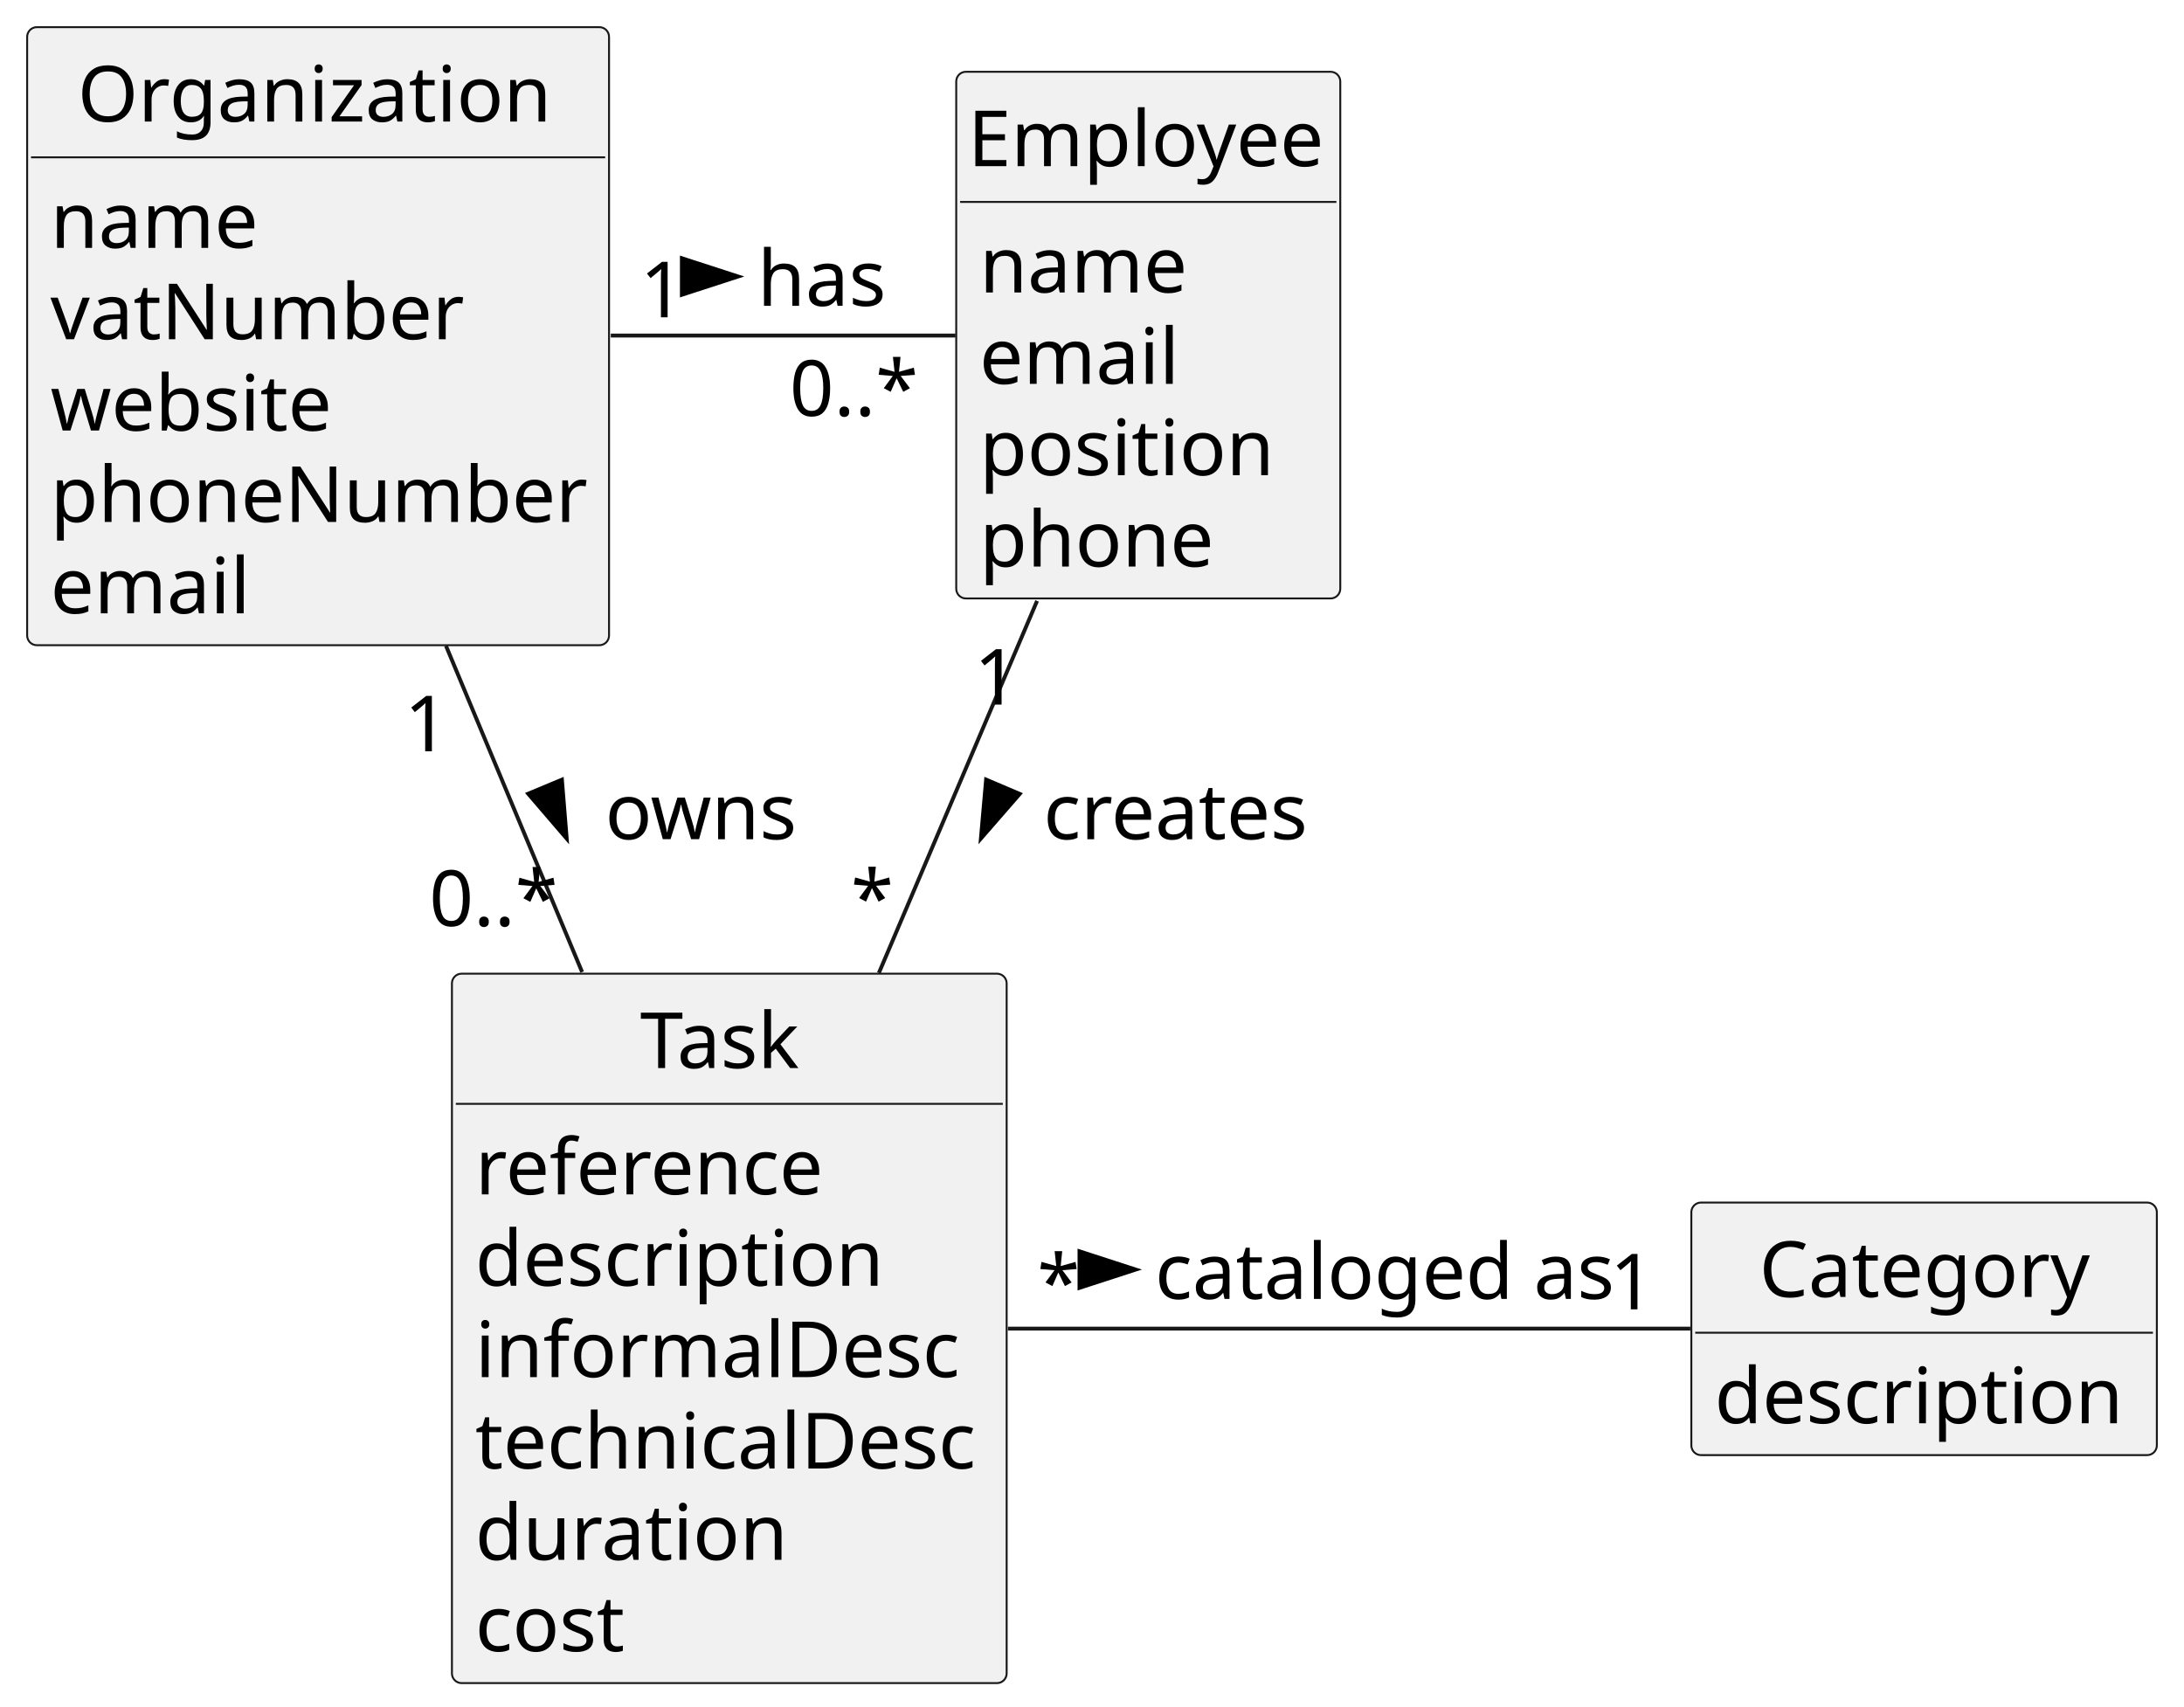
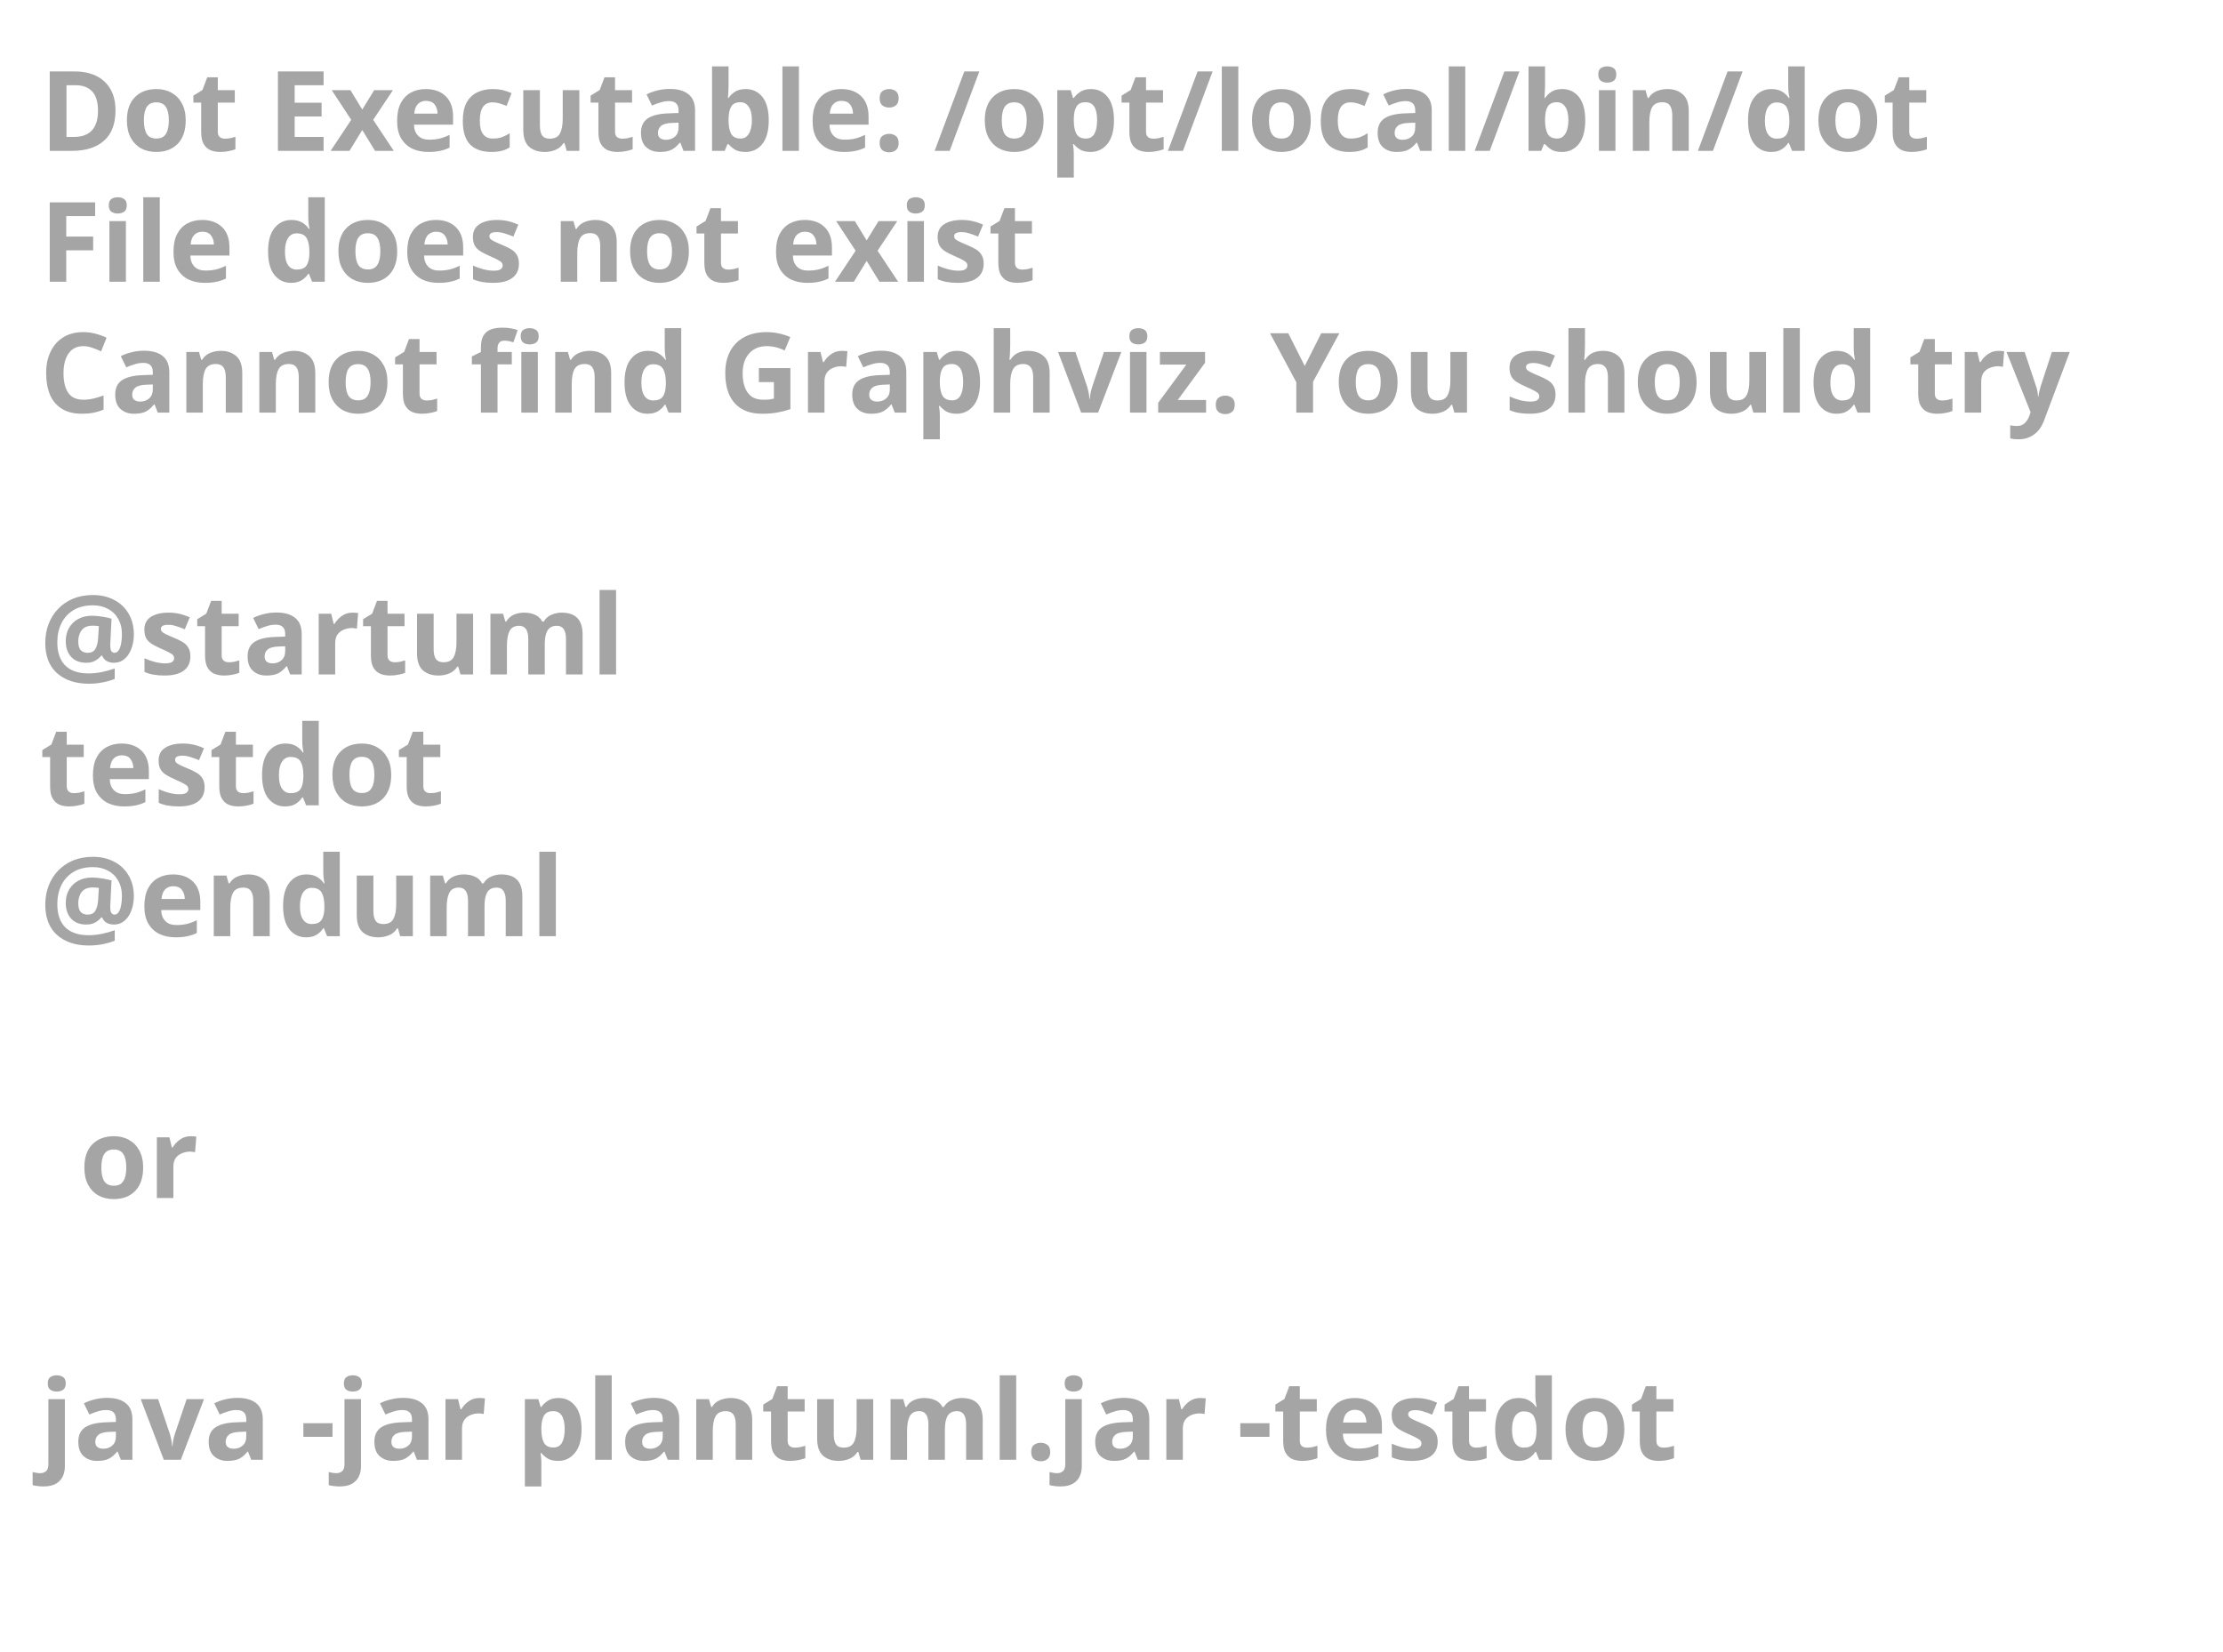
- <svg xmlns="http://www.w3.org/2000/svg" contentStyleType="text/css" height="440px" preserveAspectRatio="none" style="width:563px;height:440px;background:#FFFFFF;" version="1.1" viewBox="0 0 563 440" width="563px" zoomAndPan="magnify">
+ <svg xmlns="http://www.w3.org/2000/svg" contentStyleType="text/css" height="208px" preserveAspectRatio="none" style="width:280px;height:208px;background:#FFFFFF;" version="1.1" viewBox="0 0 280 208" width="280px" zoomAndPan="magnify">
  <defs />
  <g>
-     <g id="elem_Organization">
-       <rect codeLine="18" fill="#F1F1F1" height="159.328" id="Organization" rx="2.5" ry="2.5" style="stroke:#181818;stroke-width:0.5;" width="150" x="7" y="7" />
-       <text fill="#000000" font-family="sans-serif" font-size="20" lengthAdjust="spacing" textLength="124" x="20" y="31.336">Organization</text>
-       <line style="stroke:#181818;stroke-width:0.5;" x1="8" x2="156" y1="40.555" y2="40.555" />
-       <text fill="#000000" font-family="sans-serif" font-size="20" lengthAdjust="spacing" textLength="53" x="13" y="63.891">name</text>
-       <text fill="#000000" font-family="sans-serif" font-size="20" lengthAdjust="spacing" textLength="106" x="13" y="87.445">vatNumber</text>
-       <text fill="#000000" font-family="sans-serif" font-size="20" lengthAdjust="spacing" textLength="73" x="13" y="111">website</text>
-       <text fill="#000000" font-family="sans-serif" font-size="20" lengthAdjust="spacing" textLength="138" x="13" y="134.555">phoneNumber</text>
-       <text fill="#000000" font-family="sans-serif" font-size="20" lengthAdjust="spacing" textLength="53" x="13" y="158.109">email</text>
-     </g>
-     <g id="elem_Task">
-       <rect codeLine="26" fill="#F1F1F1" height="182.883" id="Task" rx="2.5" ry="2.5" style="stroke:#181818;stroke-width:0.5;" width="143" x="116.5" y="251" />
-       <text fill="#000000" font-family="sans-serif" font-size="20" lengthAdjust="spacing" textLength="46" x="165" y="275.336">Task</text>
-       <line style="stroke:#181818;stroke-width:0.5;" x1="117.5" x2="258.5" y1="284.555" y2="284.555" />
-       <text fill="#000000" font-family="sans-serif" font-size="20" lengthAdjust="spacing" textLength="89" x="122.5" y="307.891">reference</text>
-       <text fill="#000000" font-family="sans-serif" font-size="20" lengthAdjust="spacing" textLength="108" x="122.5" y="331.445">description</text>
-       <text fill="#000000" font-family="sans-serif" font-size="20" lengthAdjust="spacing" textLength="127" x="122.5" y="355">informalDesc</text>
-       <text fill="#000000" font-family="sans-serif" font-size="20" lengthAdjust="spacing" textLength="131" x="122.5" y="378.555">technicalDesc</text>
-       <text fill="#000000" font-family="sans-serif" font-size="20" lengthAdjust="spacing" textLength="81" x="122.5" y="402.109">duration</text>
-       <text fill="#000000" font-family="sans-serif" font-size="20" lengthAdjust="spacing" textLength="39" x="122.5" y="425.664">cost</text>
-     </g>
-     <g id="elem_Category">
-       <rect codeLine="35" fill="#F1F1F1" height="65.109" id="Category" rx="2.5" ry="2.5" style="stroke:#181818;stroke-width:0.5;" width="120" x="436" y="310" />
-       <text fill="#000000" font-family="sans-serif" font-size="20" lengthAdjust="spacing" textLength="85" x="453.5" y="334.336">Category</text>
-       <line style="stroke:#181818;stroke-width:0.5;" x1="437" x2="555" y1="343.555" y2="343.555" />
-       <text fill="#000000" font-family="sans-serif" font-size="20" lengthAdjust="spacing" textLength="108" x="442" y="366.891">description</text>
-     </g>
-     <g id="elem_Employee">
-       <rect codeLine="39" fill="#F1F1F1" height="135.773" id="Employee" rx="2.5" ry="2.5" style="stroke:#181818;stroke-width:0.5;" width="99" x="246.5" y="18.5" />
-       <text fill="#000000" font-family="sans-serif" font-size="20" lengthAdjust="spacing" textLength="93" x="249.5" y="42.836">Employee</text>
-       <line style="stroke:#181818;stroke-width:0.5;" x1="247.5" x2="344.5" y1="52.055" y2="52.055" />
-       <text fill="#000000" font-family="sans-serif" font-size="20" lengthAdjust="spacing" textLength="53" x="252.5" y="75.391">name</text>
-       <text fill="#000000" font-family="sans-serif" font-size="20" lengthAdjust="spacing" textLength="53" x="252.5" y="98.945">email</text>
-       <text fill="#000000" font-family="sans-serif" font-size="20" lengthAdjust="spacing" textLength="78" x="252.5" y="122.5">position</text>
-       <text fill="#000000" font-family="sans-serif" font-size="20" lengthAdjust="spacing" textLength="60" x="252.5" y="146.055">phone</text>
-     </g>
-     <g id="link_Organization_Employee">
-       <path codeLine="54" d="M157.45,86.5 C186.93,86.5 219.92,86.5 246.31,86.5 " fill="none" id="Organization-Employee" style="stroke:#181818;stroke-width:1.0;" />
-       <polygon fill="#000000" points="190.25,71.277,175.778,66.575,175.778,75.98,190.25,71.277" style="stroke:#000000;stroke-width:1.0;" />
-       <text fill="#000000" font-family="sans-serif" font-size="20" lengthAdjust="spacing" textLength="33" x="195.25" y="78.836">has</text>
-       <text fill="#000000" font-family="sans-serif" font-size="20" lengthAdjust="spacing" textLength="13" x="165.005" y="81.786">1</text>
-       <text fill="#000000" font-family="sans-serif" font-size="20" lengthAdjust="spacing" textLength="35" x="203.541" y="107.211">0..*</text>
-     </g>
-     <g id="link_Organization_Task">
-       <path codeLine="55" d="M114.96,166.47 C126.08,193.13 138.58,223.08 150.06,250.58 " fill="none" id="Organization-Task" style="stroke:#181818;stroke-width:1.0;" />
-       <polygon fill="#000000" points="146.081,216.16,144.847,200.994,136.168,204.615,146.081,216.16" style="stroke:#000000;stroke-width:1.0;" />
-       <text fill="#000000" font-family="sans-serif" font-size="20" lengthAdjust="spacing" textLength="49" x="156" y="216.336">owns</text>
-       <text fill="#000000" font-family="sans-serif" font-size="20" lengthAdjust="spacing" textLength="13" x="104.234" y="193.676">1</text>
-       <text fill="#000000" font-family="sans-serif" font-size="20" lengthAdjust="spacing" textLength="35" x="110.642" y="238.701">0..*</text>
-     </g>
-     <g id="link_Employee_Task">
-       <path codeLine="57" d="M267.34,154.9 C254.84,184.29 240,219.2 226.56,250.82 " fill="none" id="Employee-Task" style="stroke:#181818;stroke-width:1.0;" />
-       <polygon fill="#000000" points="252.87,216.14,262.86,204.661,254.205,200.981,252.87,216.14" style="stroke:#000000;stroke-width:1.0;" />
-       <text fill="#000000" font-family="sans-serif" font-size="20" lengthAdjust="spacing" textLength="68" x="269" y="216.336">creates</text>
-       <text fill="#000000" font-family="sans-serif" font-size="20" lengthAdjust="spacing" textLength="13" x="251.099" y="181.638">1</text>
-       <text fill="#000000" font-family="sans-serif" font-size="20" lengthAdjust="spacing" textLength="10" x="219.339" y="238.639">*</text>
-     </g>
-     <g id="link_Task_Category">
-       <path codeLine="59" d="M259.82,342.5 C313.24,342.5 385.31,342.5 435.74,342.5 " fill="none" id="Task-Category" style="stroke:#181818;stroke-width:1.0;" />
-       <polygon fill="#000000" points="292.75,327.277,278.278,322.575,278.278,331.98,292.75,327.277" style="stroke:#000000;stroke-width:1.0;" />
-       <text fill="#000000" font-family="sans-serif" font-size="20" lengthAdjust="spacing" textLength="120" x="297.75" y="334.836">cataloged as</text>
-       <text fill="#000000" font-family="sans-serif" font-size="20" lengthAdjust="spacing" textLength="10" x="267.382" y="337.737">*</text>
-       <text fill="#000000" font-family="sans-serif" font-size="20" lengthAdjust="spacing" textLength="13" x="415.021" y="337.532">1</text>
-     </g>
+     <text fill="#A5A5A5" font-family="sans-serif" font-size="14" font-weight="bold" lengthAdjust="spacing" textLength="252" x="5" y="19">Dot Executable: /opt/local/bin/dot</text>
+     <text fill="#A5A5A5" font-family="sans-serif" font-size="14" font-weight="bold" lengthAdjust="spacing" textLength="134" x="5" y="35.488">File does not exist</text>
+     <text fill="#A5A5A5" font-family="sans-serif" font-size="14" font-weight="bold" lengthAdjust="spacing" textLength="268" x="5" y="51.977">Cannot find Graphviz. You should try</text>
+     <text fill="#A5A5A5" font-family="sans-serif" font-size="14" font-weight="bold" lengthAdjust="spacing" textLength="5" x="5" y="68.465"> </text>
+     <text fill="#A5A5A5" font-family="sans-serif" font-size="14" font-weight="bold" lengthAdjust="spacing" textLength="74" x="5" y="84.953">@startuml</text>
+     <text fill="#A5A5A5" font-family="sans-serif" font-size="14" font-weight="bold" lengthAdjust="spacing" textLength="52" x="5" y="101.441">testdot</text>
+     <text fill="#A5A5A5" font-family="sans-serif" font-size="14" font-weight="bold" lengthAdjust="spacing" textLength="66" x="5" y="117.93">@enduml</text>
+     <text fill="#A5A5A5" font-family="sans-serif" font-size="14" font-weight="bold" lengthAdjust="spacing" textLength="5" x="5" y="134.418"> </text>
+     <text fill="#A5A5A5" font-family="sans-serif" font-size="14" font-weight="bold" lengthAdjust="spacing" textLength="15" x="10" y="150.906">or</text>
+     <text fill="#A5A5A5" font-family="sans-serif" font-size="14" font-weight="bold" lengthAdjust="spacing" textLength="5" x="5" y="167.394"> </text>
+     <text fill="#A5A5A5" font-family="sans-serif" font-size="14" font-weight="bold" lengthAdjust="spacing" textLength="220" x="5" y="183.883">java -jar plantuml.jar -testdot</text>
+     <text fill="#A5A5A5" font-family="sans-serif" font-size="14" font-weight="bold" lengthAdjust="spacing" textLength="5" x="5" y="200.371"> </text>
  </g>
</svg>
